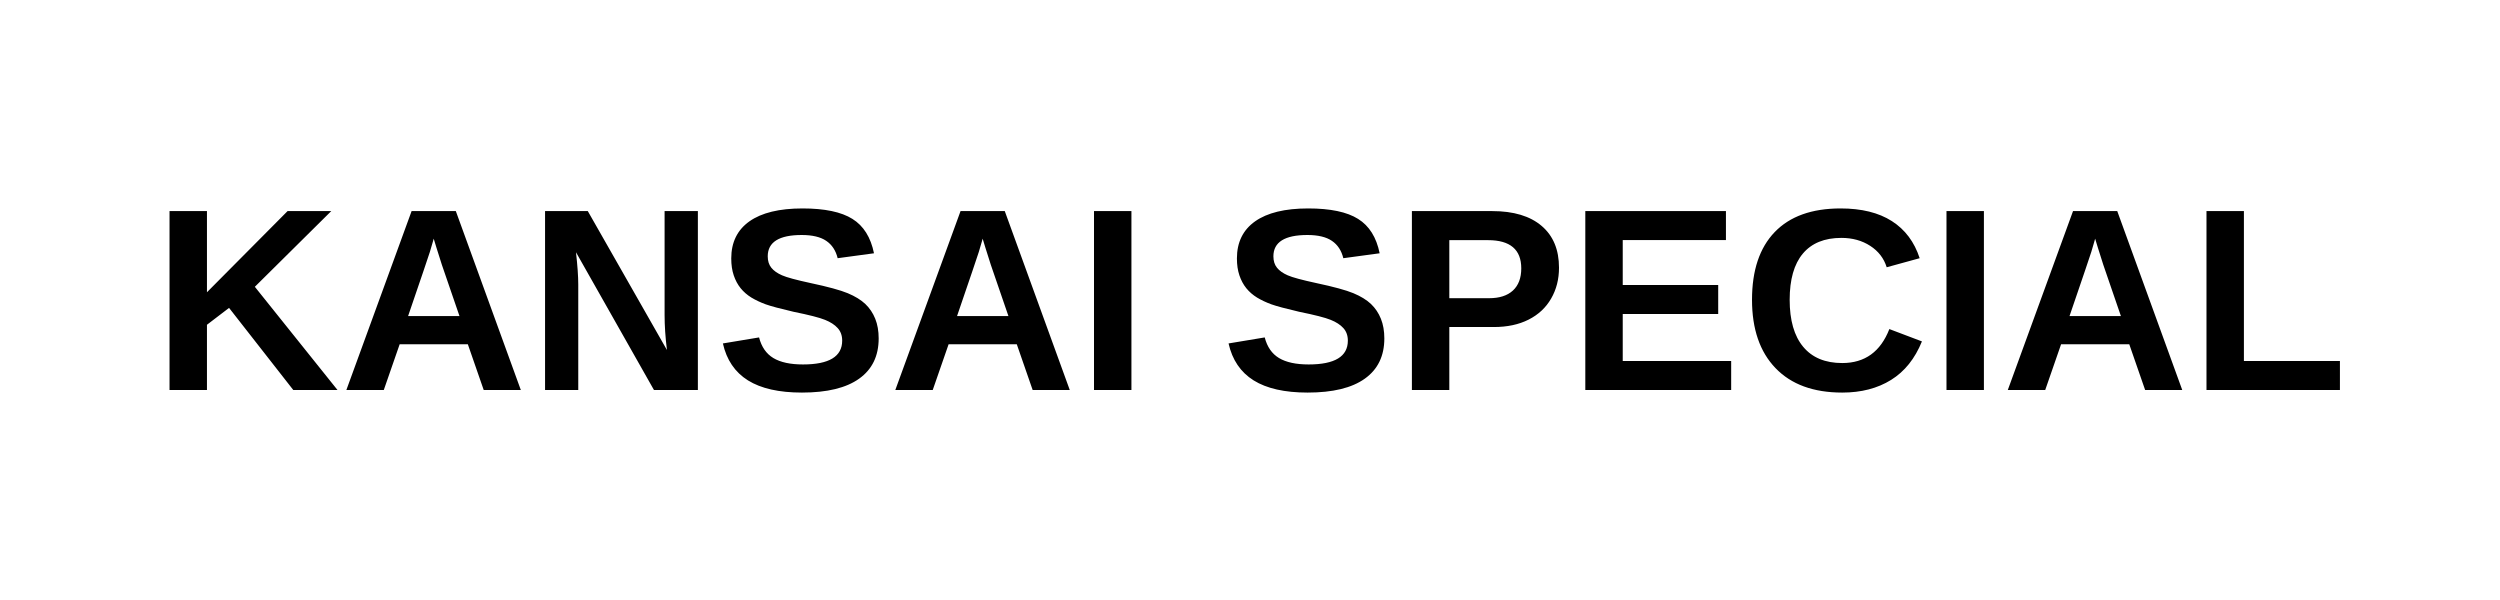
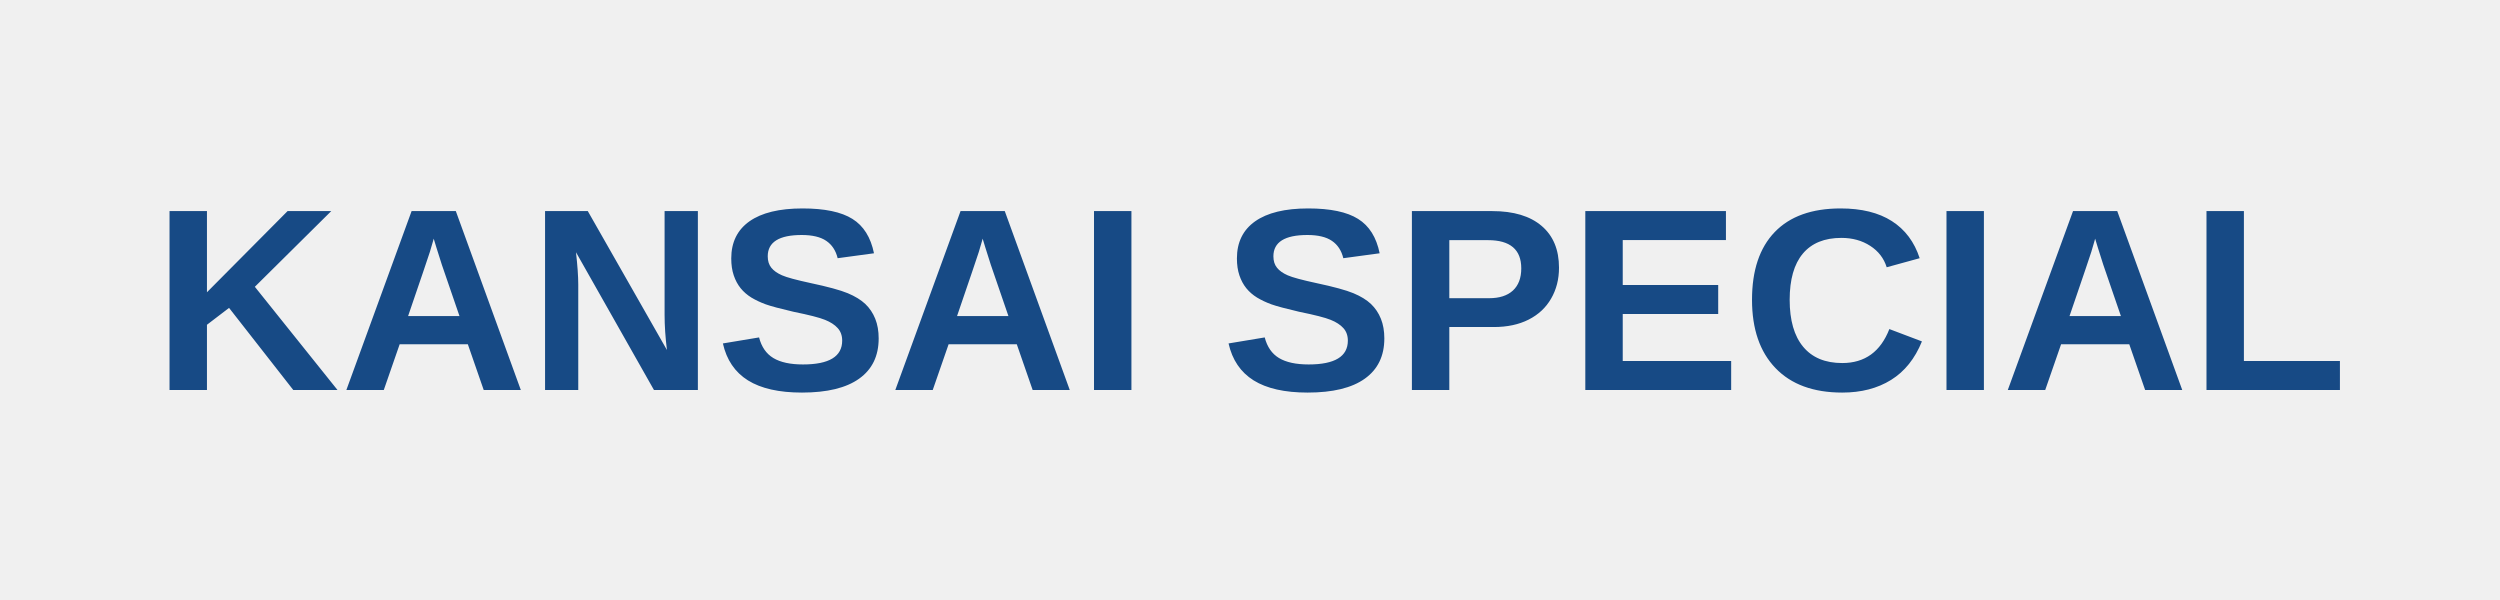
<svg xmlns="http://www.w3.org/2000/svg" viewBox="0 0 500 120">
-   <rect width="500" height="120" fill="white" />
-   <text x="250" y="78" text-anchor="middle" font-family="Arial, Helvetica, sans-serif" font-size="52" font-weight="bold" fill="#000000">
+   <text x="250" y="78" text-anchor="middle" font-family="Arial, Helvetica, sans-serif" font-size="52" font-weight="bold" fill="#174a85">
    KANSAI SPECIAL
  </text>
</svg>
